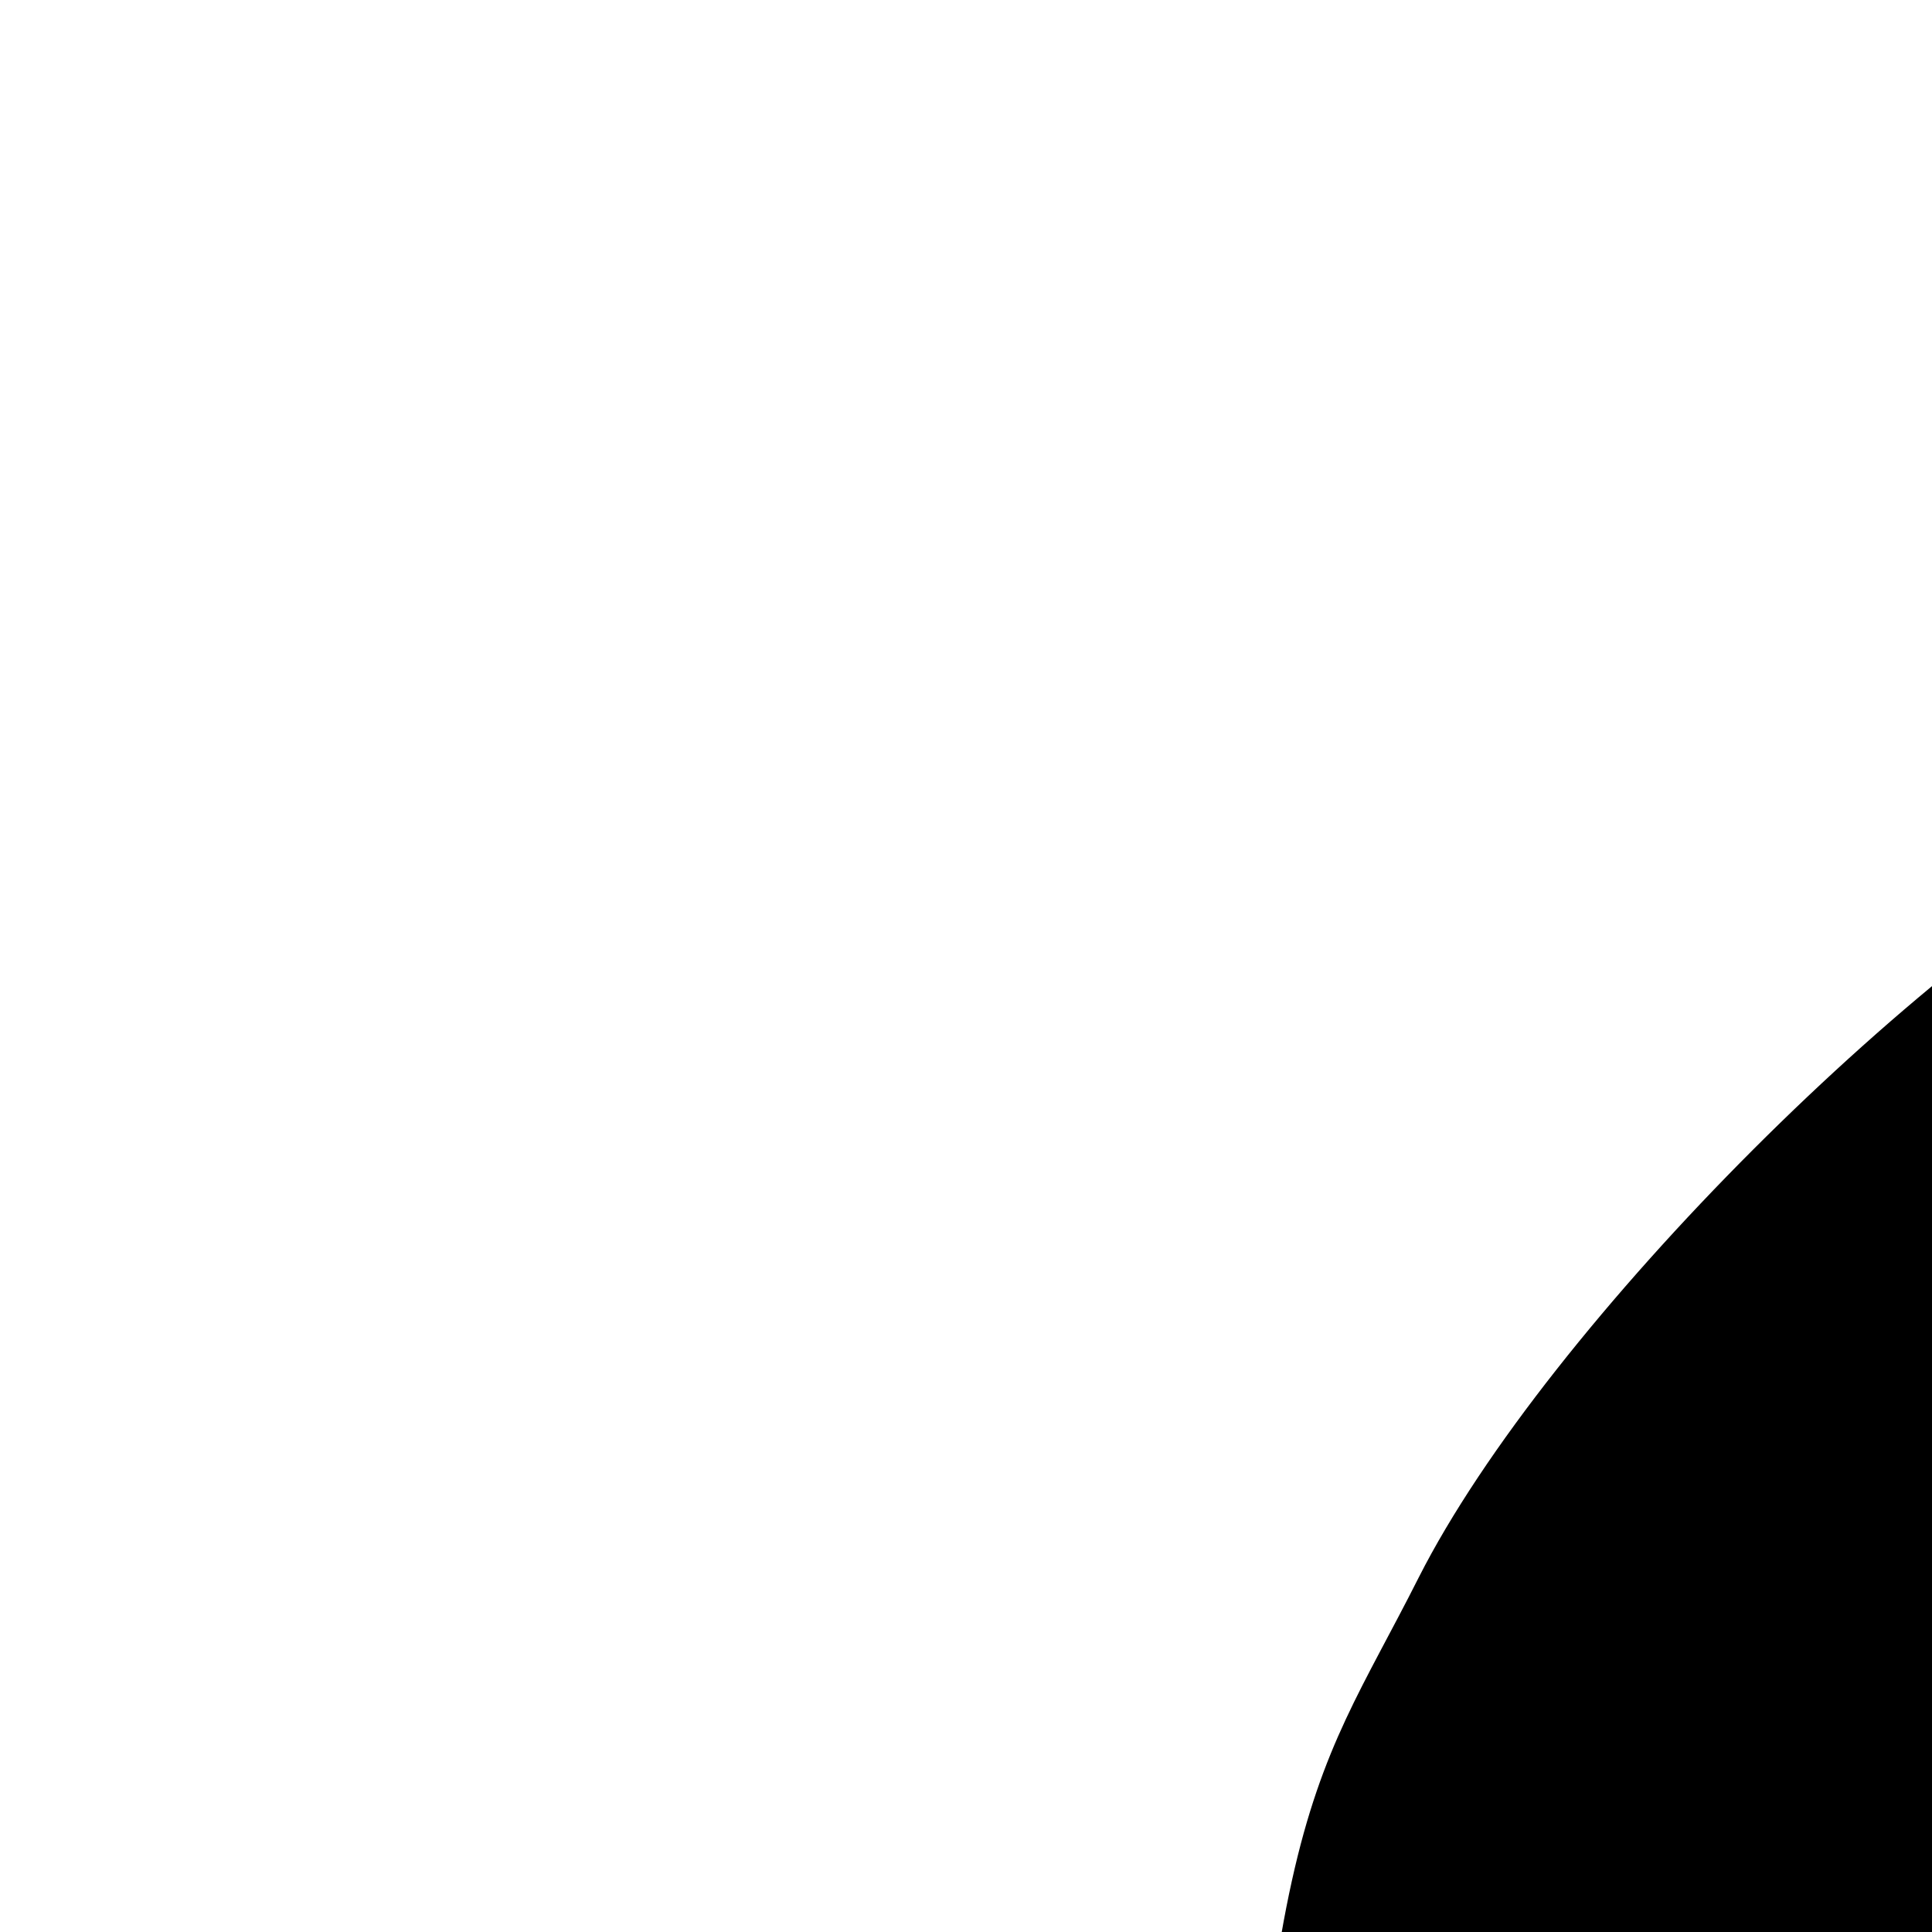
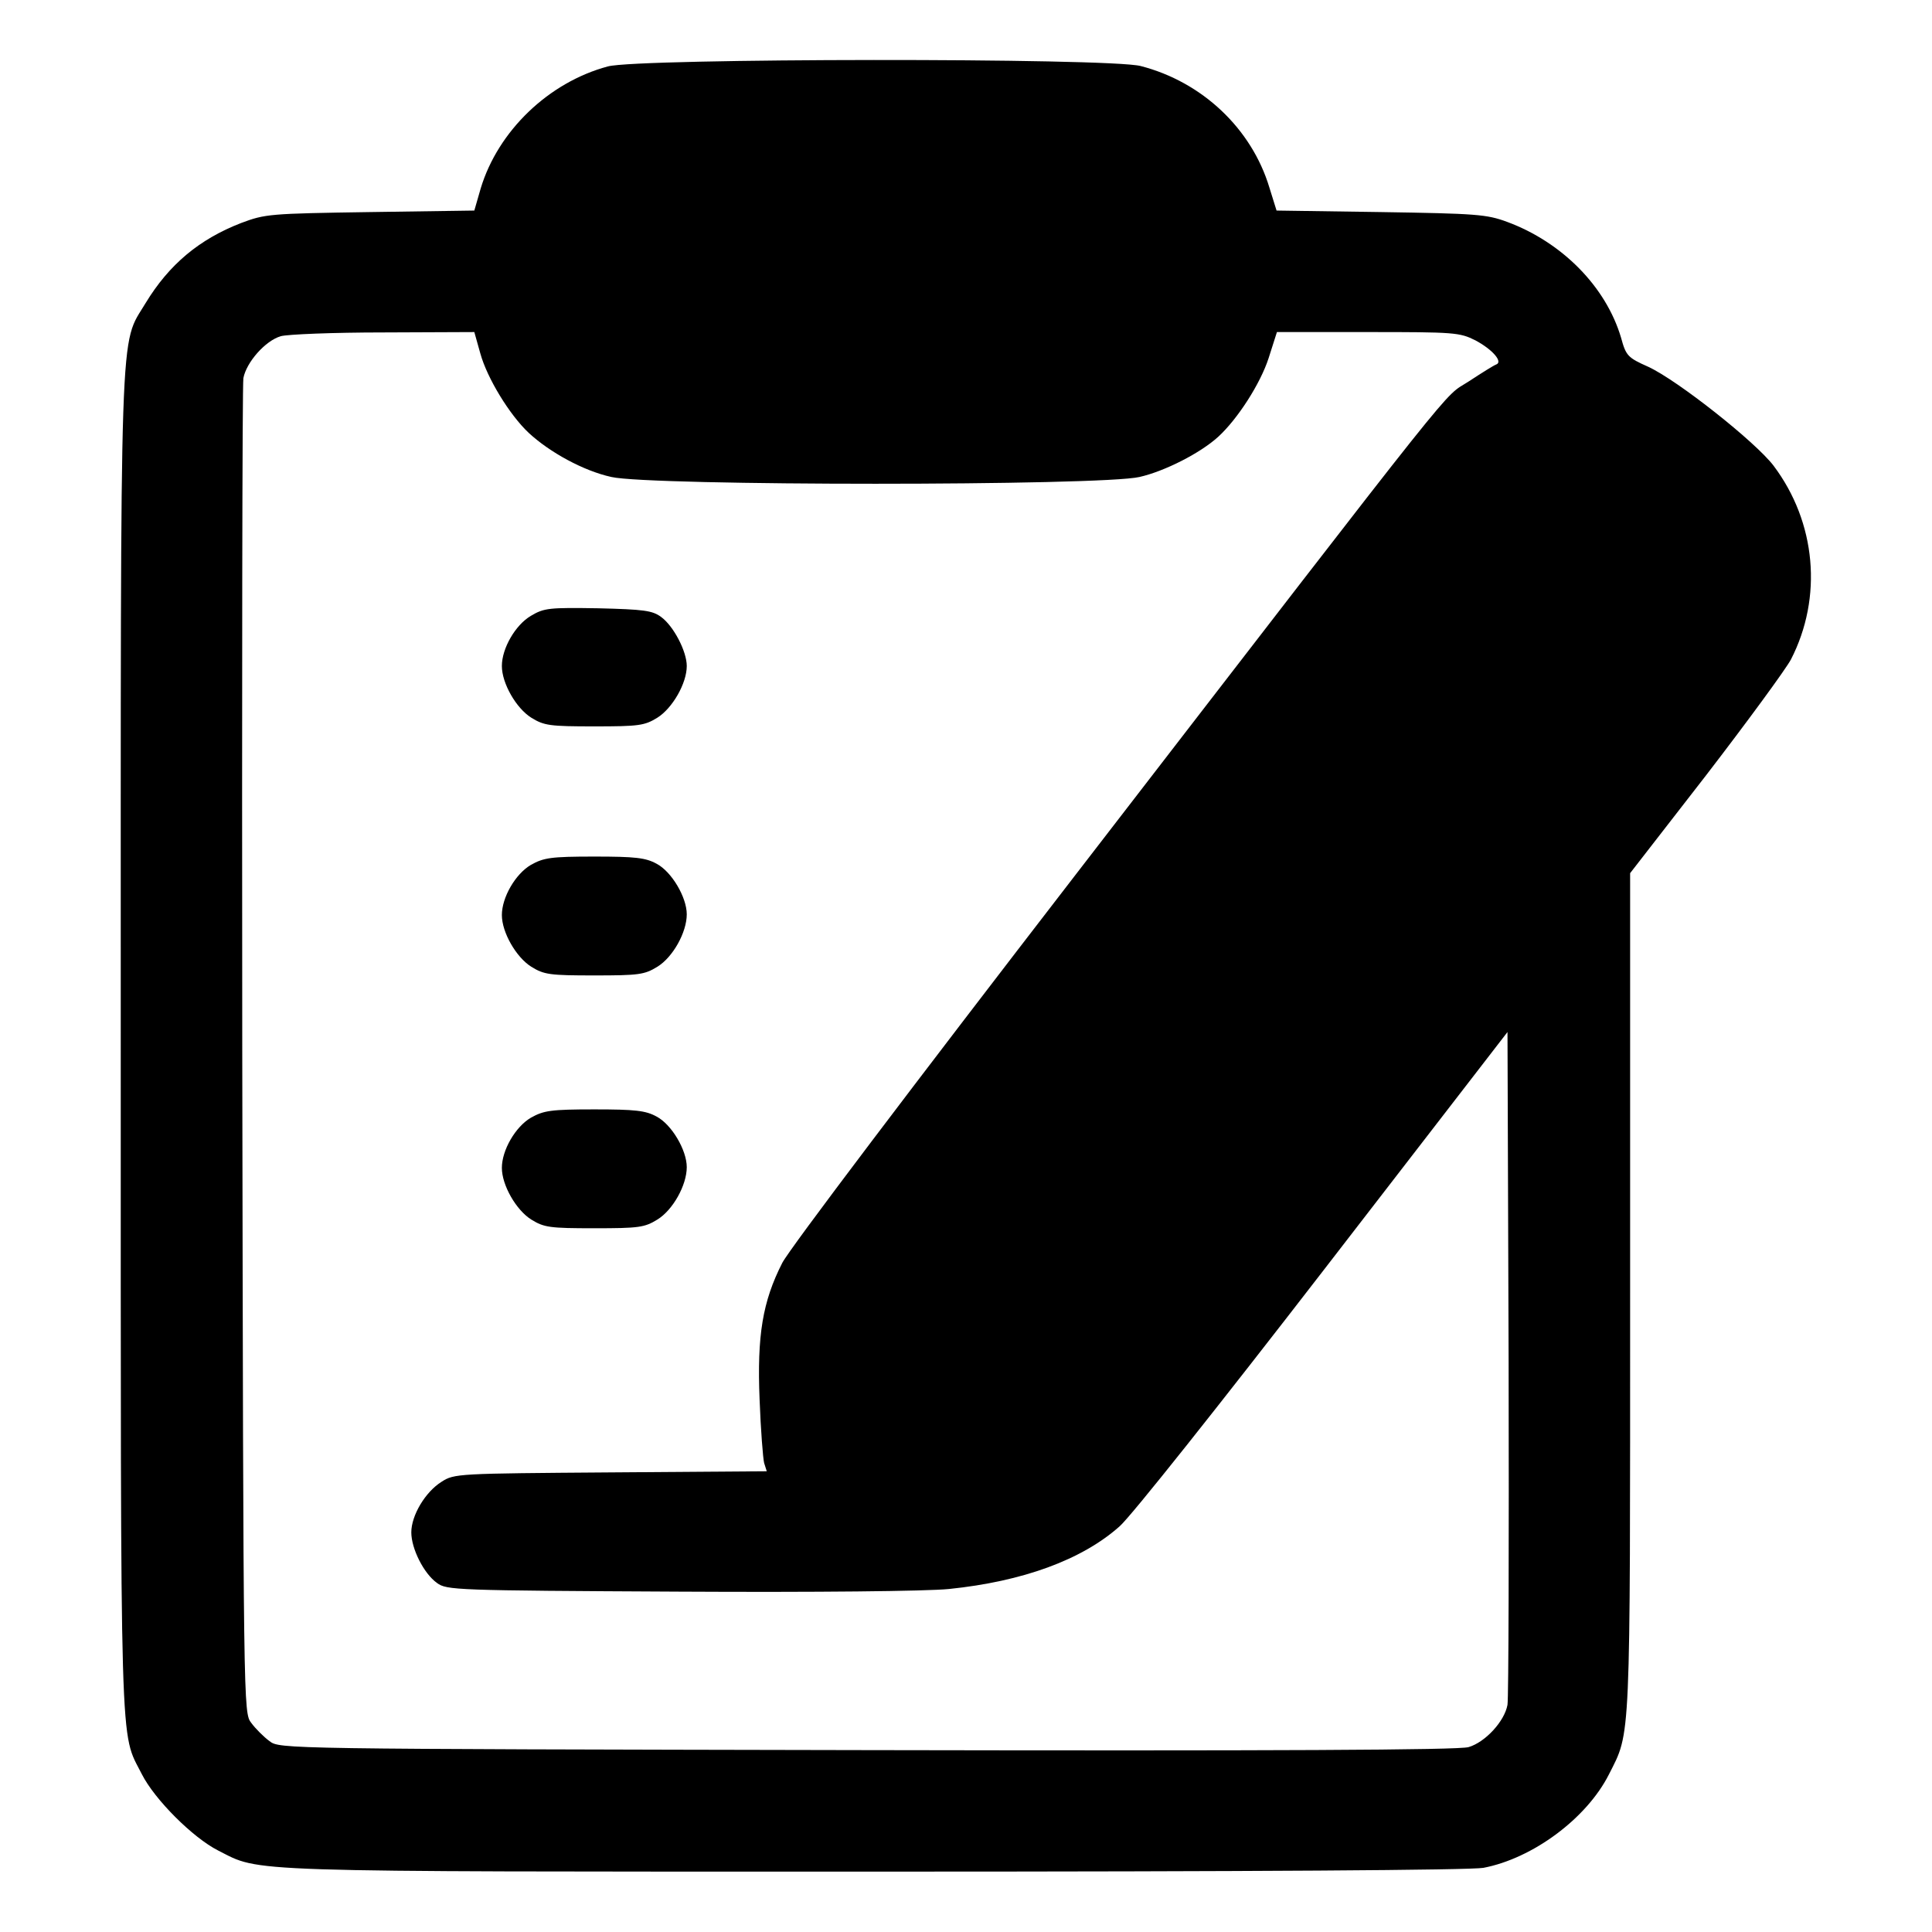
- <svg xmlns="http://www.w3.org/2000/svg" version="1.1" id="FormOut" width="1em" height="1em" fill="currentColor" viewBox="0 0 512 512">
-   <g>
+ <svg xmlns="http://www.w3.org/2000/svg" version="1.0" width="1em" height="1em" fill="currentColor" viewBox="0 0 512 512" preserveAspectRatio="xMidYMid meet">
+   <g transform="translate(0,512) scale(0.1,-0.1)" stroke="none">
    <path d="M1611 4944 c-157 -42 -291 -171 -337 -323 l-17 -59 -276 -4 c-267 -4 -278 -5 -342 -29 -111 -43 -191 -110 -253 -212 -70 -117 -66 -1 -66 -1964 0 -1929 -3 -1818 56 -1935 34 -67 135 -168 202 -202 115 -58 38 -56 1738 -56 1021 0 1580 4 1615 10 131 25 274 131 333 248 58 115 56 68 56 1277 l0 1111 201 259 c110 143 211 281 225 307 85 165 67 364 -46 514 -48 63 -254 226 -332 262 -54 24 -59 29 -72 77 -40 135 -156 253 -302 307 -54 20 -81 22 -335 26 l-276 4 -19 61 c-47 156 -178 280 -341 322 -84 22 -1331 21 -1412 -1z m-338 -761 c18 -65 77 -162 128 -210 56 -52 146 -101 219 -117 103 -24 1297 -24 1400 0 66 15 161 63 209 107 51 47 111 140 133 208 l22 69 241 0 c230 0 243 -1 285 -22 45 -24 74 -57 55 -64 -6 -2 -38 -22 -73 -45 -72 -47 10 56 -1043 -1309 -425 -551 -758 -991 -776 -1027 -52 -102 -67 -192 -60 -362 3 -80 9 -156 12 -168 l7 -22 -413 -3 c-407 -3 -415 -3 -449 -25 -43 -27 -80 -89 -80 -134 0 -43 33 -109 68 -134 26 -19 45 -20 642 -23 361 -2 656 1 715 7 195 20 352 77 452 166 30 26 265 322 540 678 l488 632 3 -875 c1 -481 0 -890 -3 -908 -8 -44 -59 -99 -103 -112 -26 -8 -521 -10 -1594 -8 -1554 3 -1557 3 -1584 24 -15 11 -37 33 -48 48 -21 27 -21 28 -24 1779 -1 964 0 1767 3 1785 8 42 58 99 99 111 17 5 139 10 272 10 l241 1 16 -57z" />
    <path d="M1407 3488 c-41 -24 -77 -86 -77 -133 0 -46 38 -112 78 -137 34 -21 49 -23 167 -23 118 0 133 2 167 23 40 25 78 91 78 137 0 39 -35 106 -68 130 -23 17 -45 20 -167 23 -129 2 -143 1 -178 -20z" />
    <path d="M1407 2828 c-41 -24 -77 -86 -77 -133 0 -46 38 -112 78 -137 34 -21 49 -23 167 -23 118 0 133 2 167 23 41 25 78 91 78 139 0 45 -40 113 -80 134 -29 16 -57 19 -165 19 -115 0 -134 -3 -168 -22z" />
    <path d="M1407 2158 c-41 -24 -77 -86 -77 -133 0 -46 38 -112 78 -137 34 -21 49 -23 167 -23 118 0 133 2 167 23 41 25 78 91 78 139 0 45 -40 113 -80 134 -29 16 -57 19 -165 19 -115 0 -134 -3 -168 -22z" />
  </g>
</svg>
